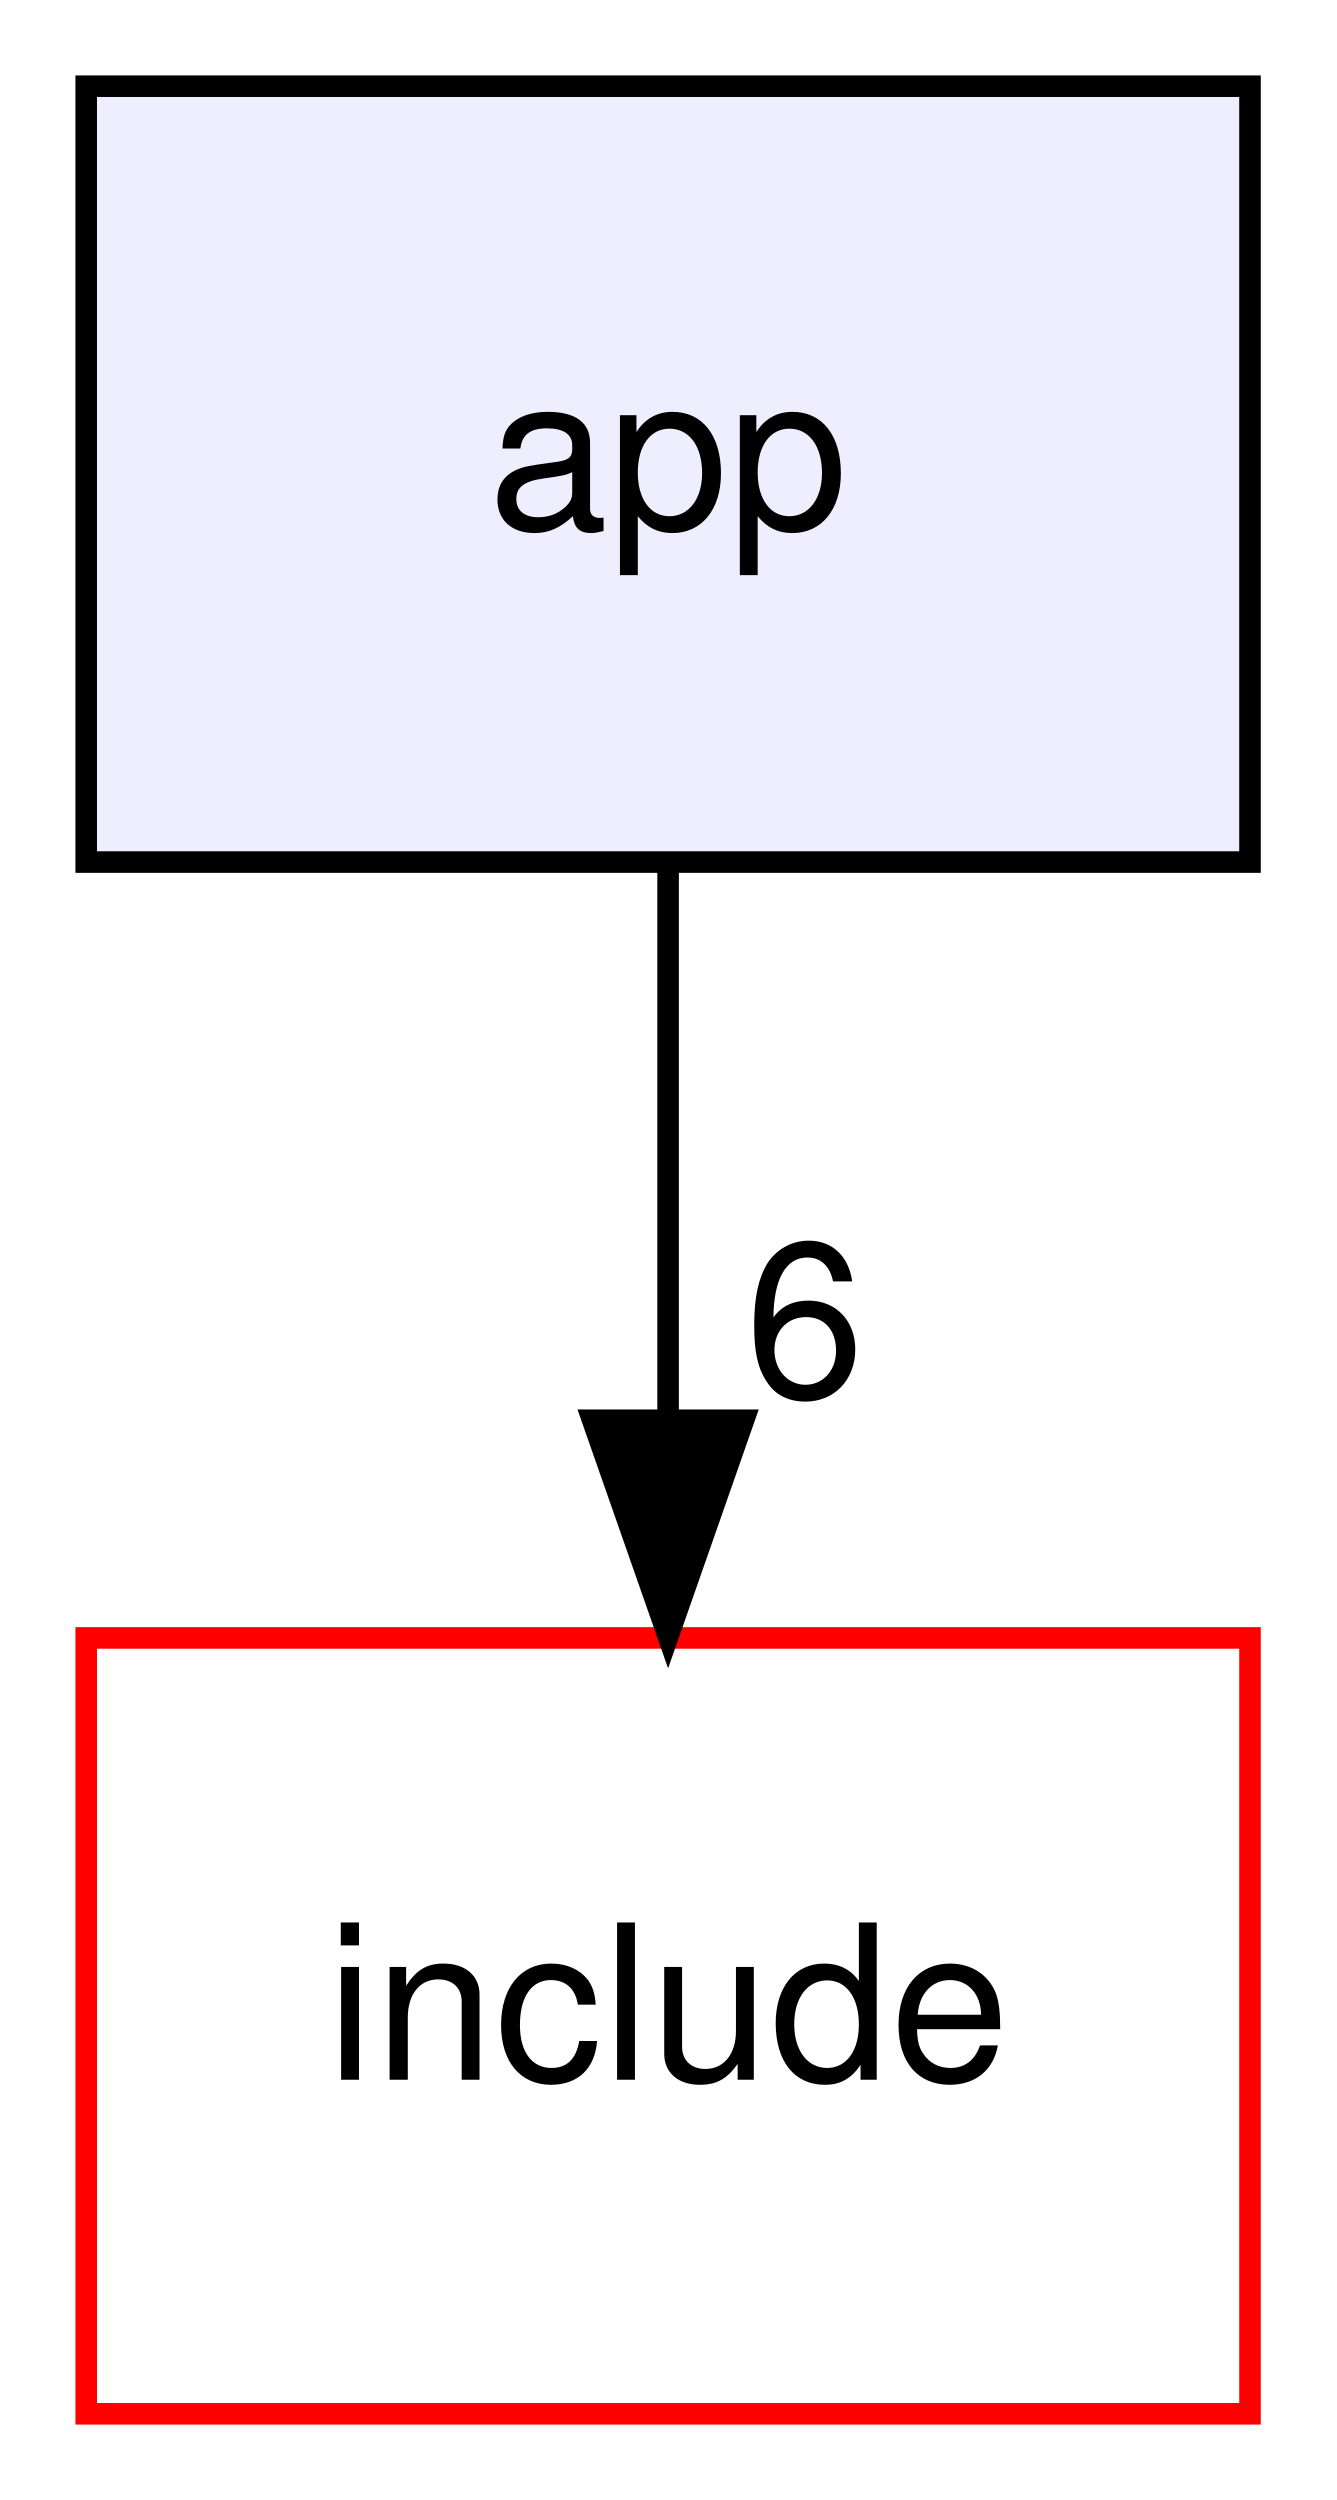
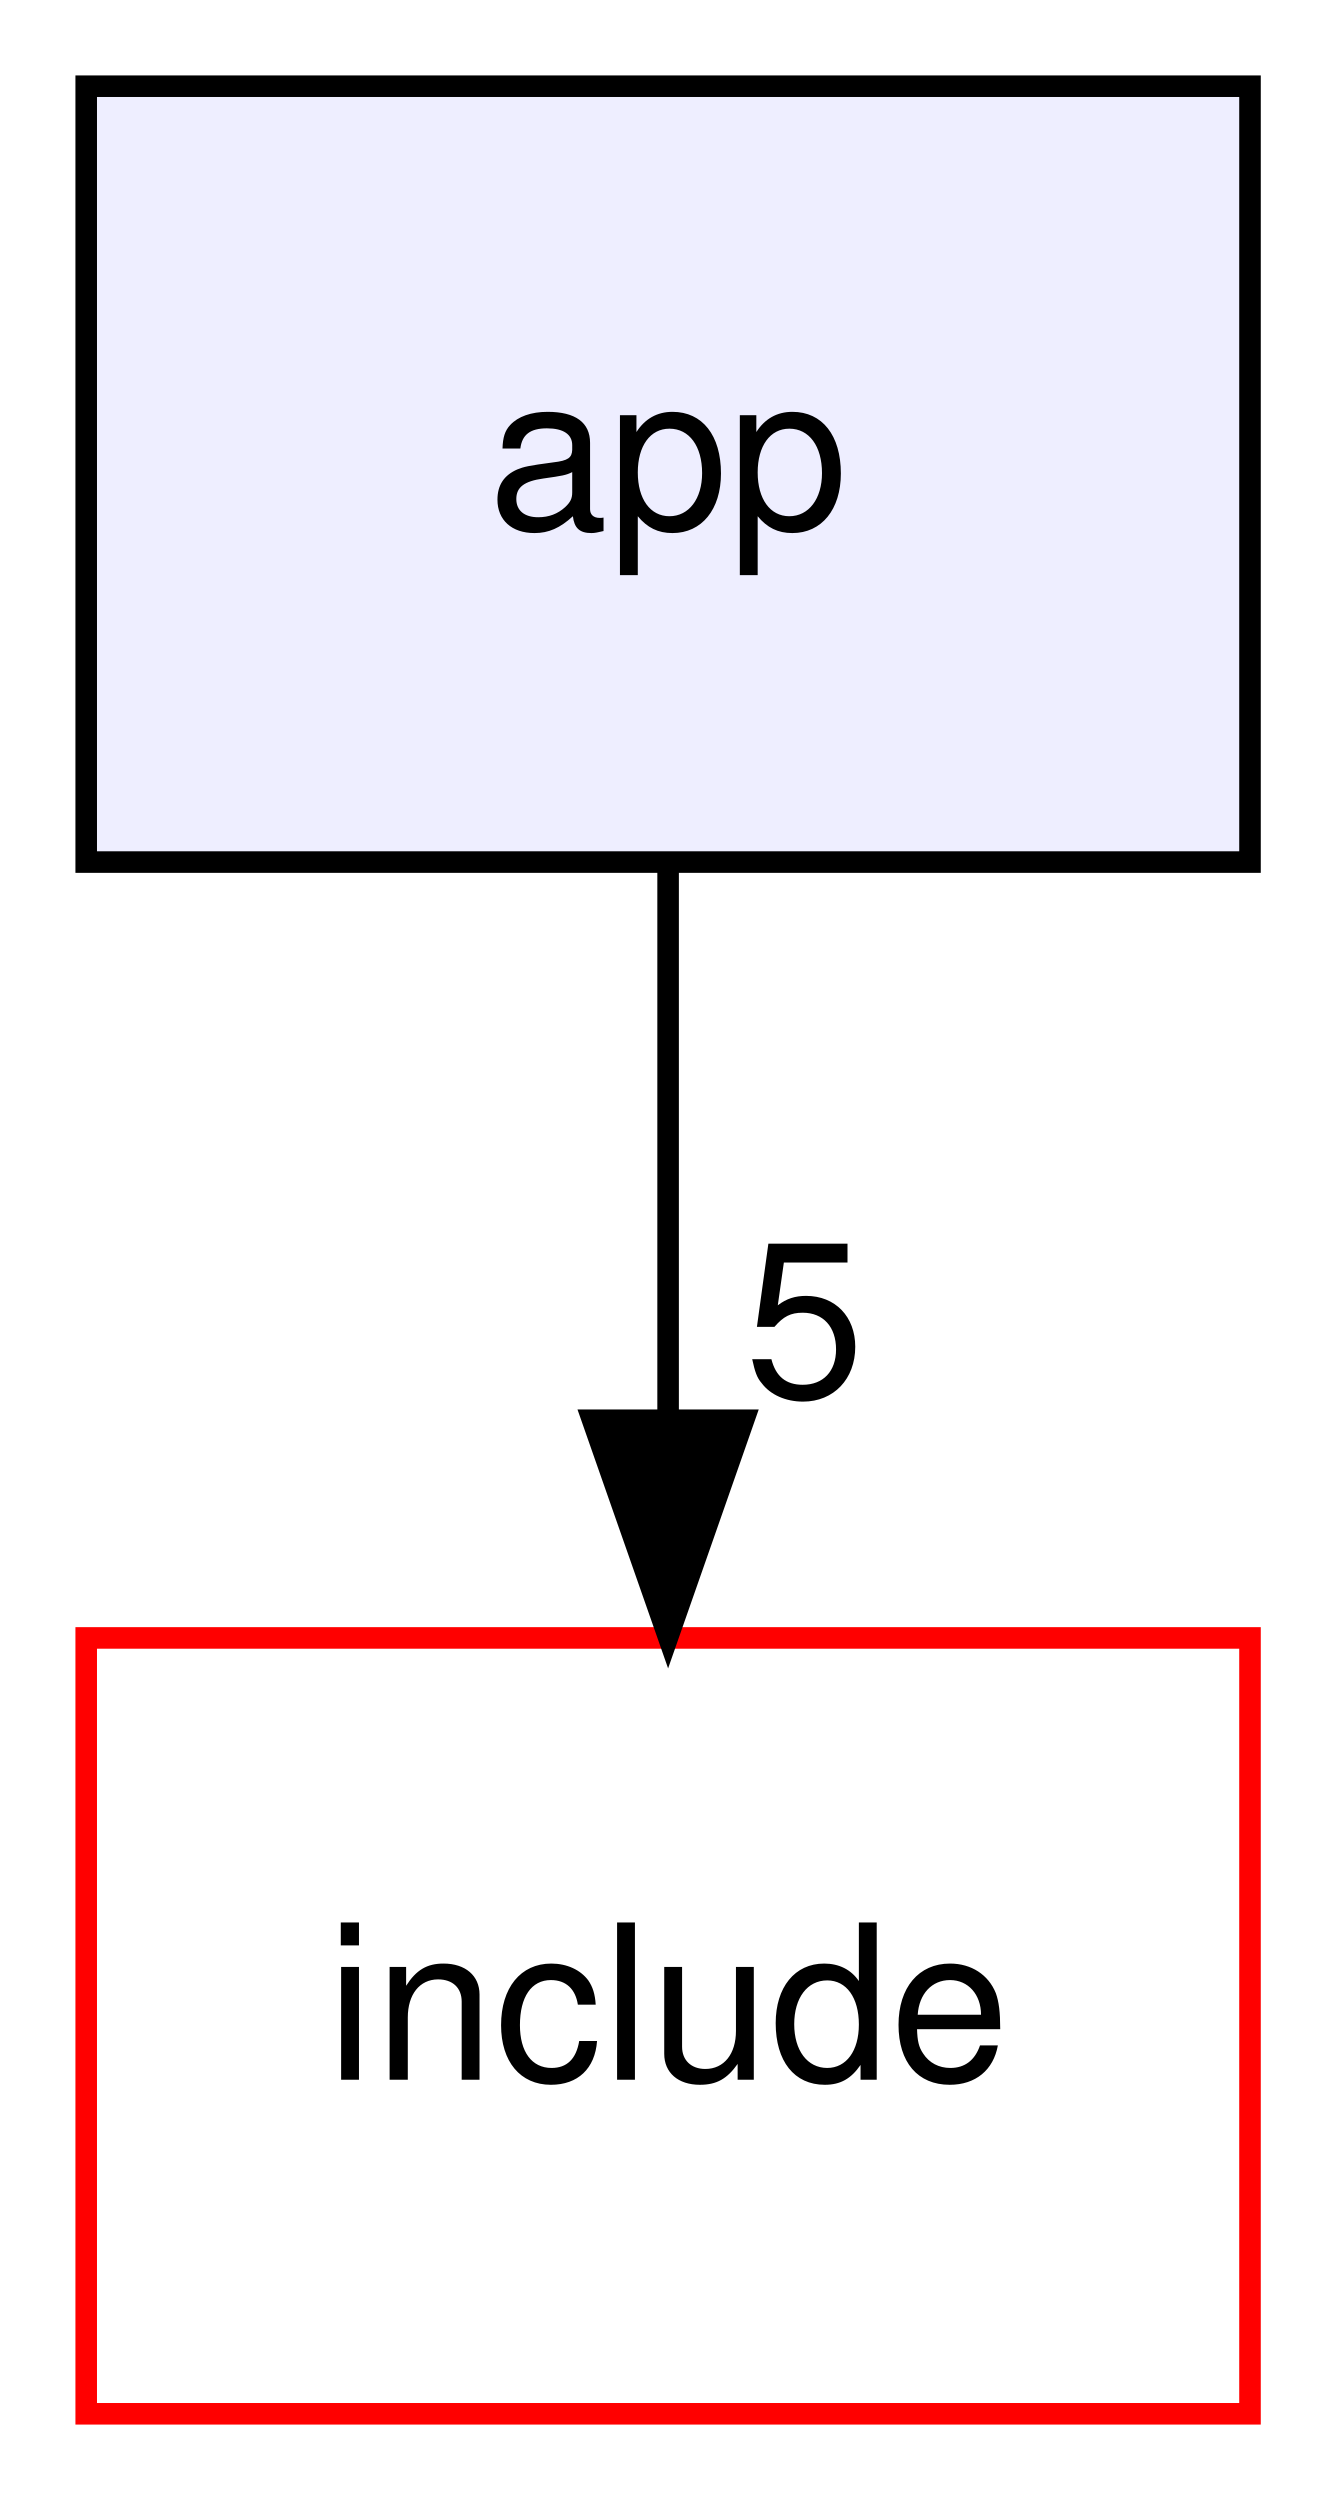
<svg xmlns="http://www.w3.org/2000/svg" xmlns:xlink="http://www.w3.org/1999/xlink" width="62pt" height="116pt" viewBox="0.00 0.00 62.00 116.00">
  <g id="graph0" class="graph" transform="scale(1 1) rotate(0) translate(4 112)">
    <g id="node1" class="node">
      <g id="a_node1">
        <a xlink:href="dir_d422163b96683743ed3963d4aac17747.html" target="_top" xlink:title="app">
          <polygon fill="#eeeeff" stroke="black" points="54,-108 0,-108 0,-72 54,-72 54,-108" />
          <text text-anchor="middle" x="27" y="-87.5" font-family="Helvetica,sans-Serif" font-size="10.00">app</text>
        </a>
      </g>
    </g>
    <g id="node2" class="node">
      <g id="a_node2">
        <a xlink:href="dir_d44c64559bbebec7f509842c48db8b23.html" target="_top" xlink:title="include">
          <polygon fill="none" stroke="red" points="54,-36 0,-36 0,0 54,0 54,-36" />
          <text text-anchor="middle" x="27" y="-15.5" font-family="Helvetica,sans-Serif" font-size="10.00">include</text>
        </a>
      </g>
    </g>
    <g id="edge1" class="edge">
      <path fill="none" stroke="black" d="M27,-71.7C27,-63.98 27,-54.71 27,-46.11" />
      <polygon fill="black" stroke="black" points="30.5,-46.1 27,-36.1 23.5,-46.1 30.5,-46.1" />
      <g id="a_edge1-headlabel">
-         <a xlink:href="dir_000000_000002.html" target="_top" xlink:title="6">
-           <text text-anchor="middle" x="33.34" y="-47.2" font-family="Helvetica,sans-Serif" font-size="10.00">6</text>
+         <a xlink:href="dir_000000_000002.html" target="_top" xlink:title="5">
+           <text text-anchor="middle" x="33.34" y="-47.2" font-family="Helvetica,sans-Serif" font-size="10.00">5</text>
        </a>
      </g>
    </g>
  </g>
</svg>
